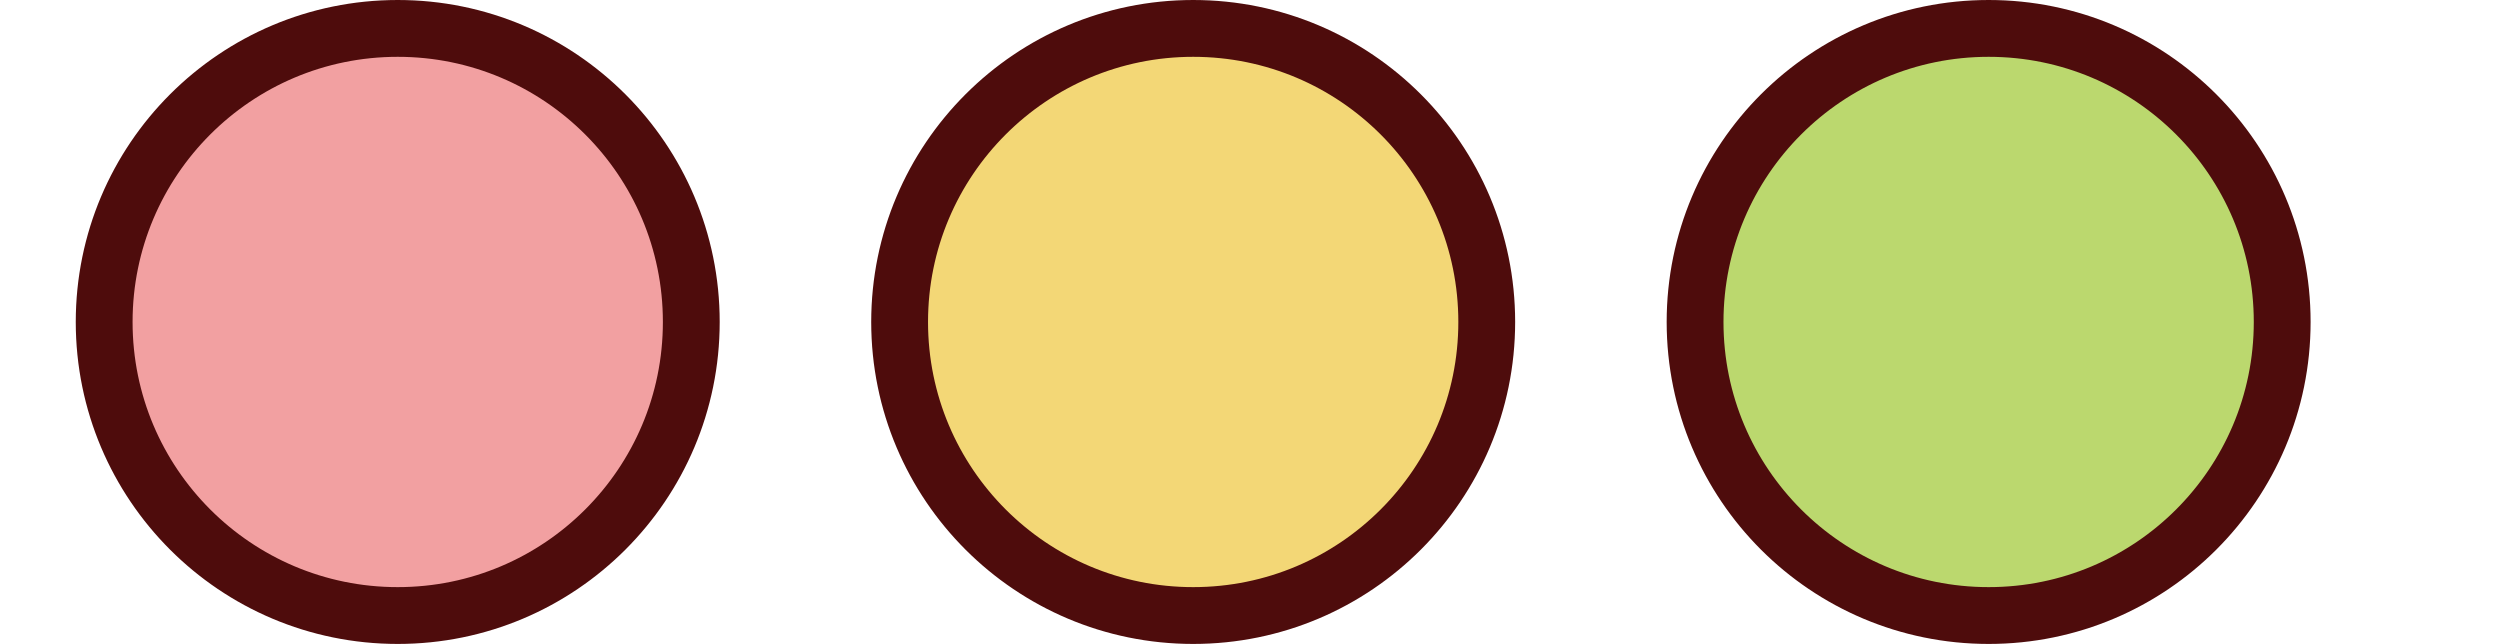
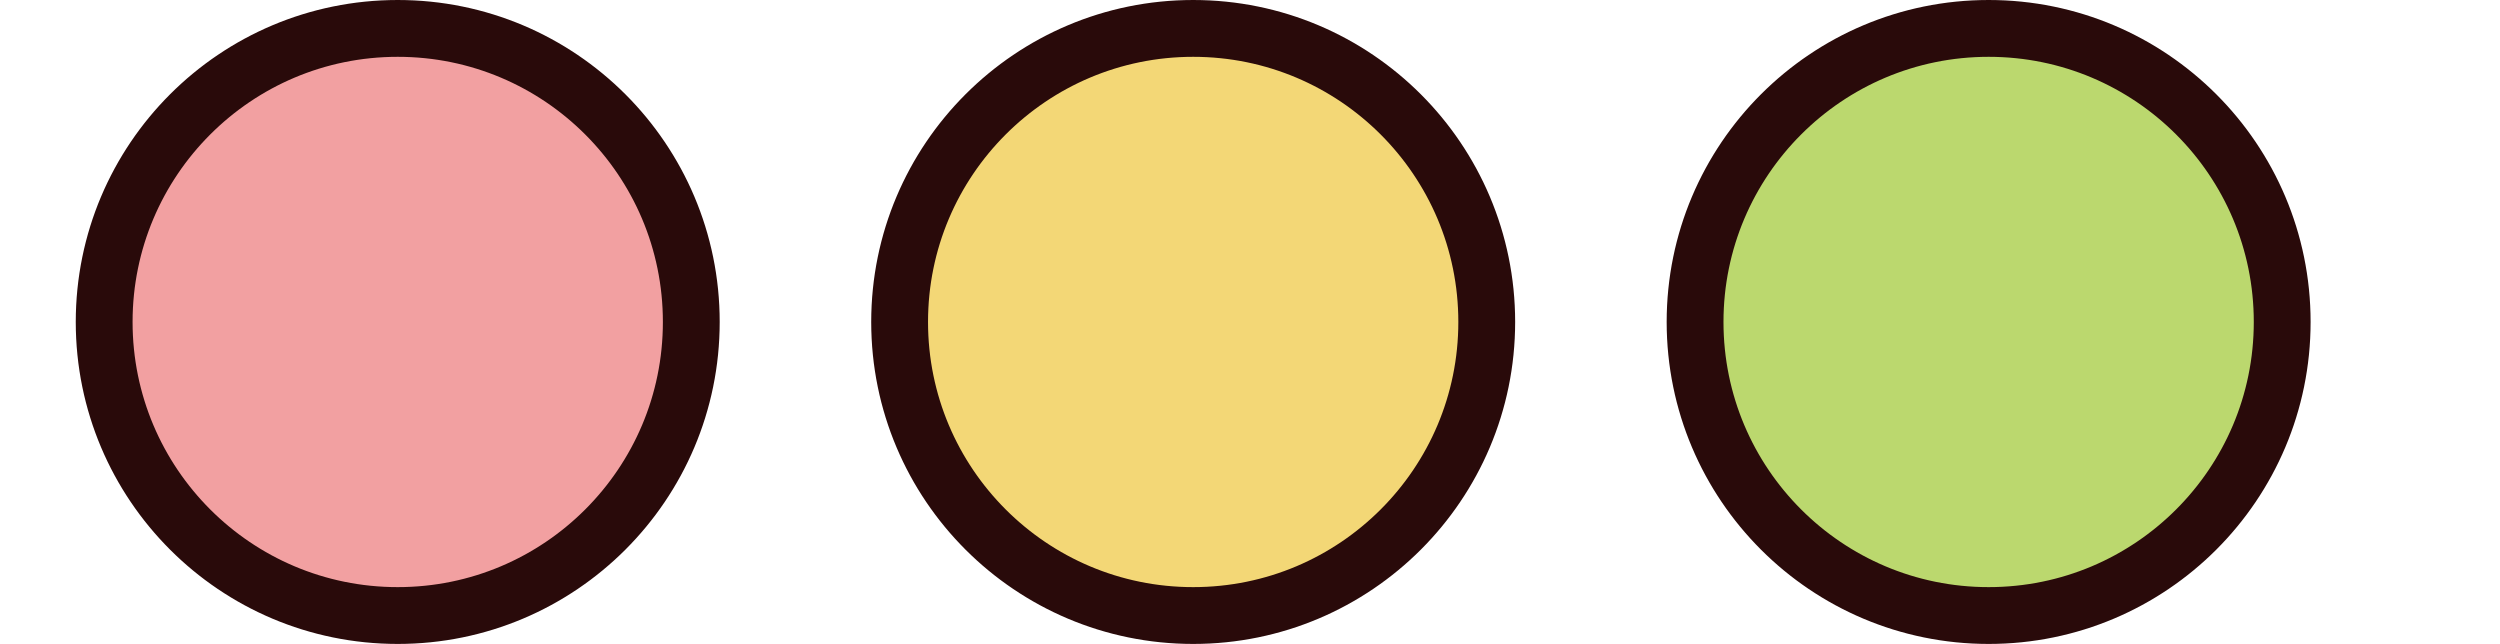
<svg xmlns="http://www.w3.org/2000/svg" width="66" height="17" viewBox="0 0 66 17" fill="none">
-   <circle cx="31.5" cy="8.5" r="7.75" fill="#F3D776" stroke="#4E0C0C" stroke-width="1.5" />
-   <circle cx="10.5" cy="8.5" r="7.75" fill="#F2A0A1" stroke="#4E0C0C" stroke-width="1.5" />
-   <circle cx="52.5" cy="8.5" r="7.75" fill="#BBD86E" stroke="#4E0C0C" stroke-width="1.5" />
+   <circle cx="31.5" cy="8.5" r="7.75" fill="#F3D776" stroke="#290A0A" stroke-width="1.5" />
+   <circle cx="10.5" cy="8.5" r="7.75" fill="#F2A0A1" stroke="#290A0A" stroke-width="1.5" />
+   <circle cx="52.5" cy="8.5" r="7.75" fill="#BBD86E" stroke="#290A0A" stroke-width="1.5" />
</svg>
